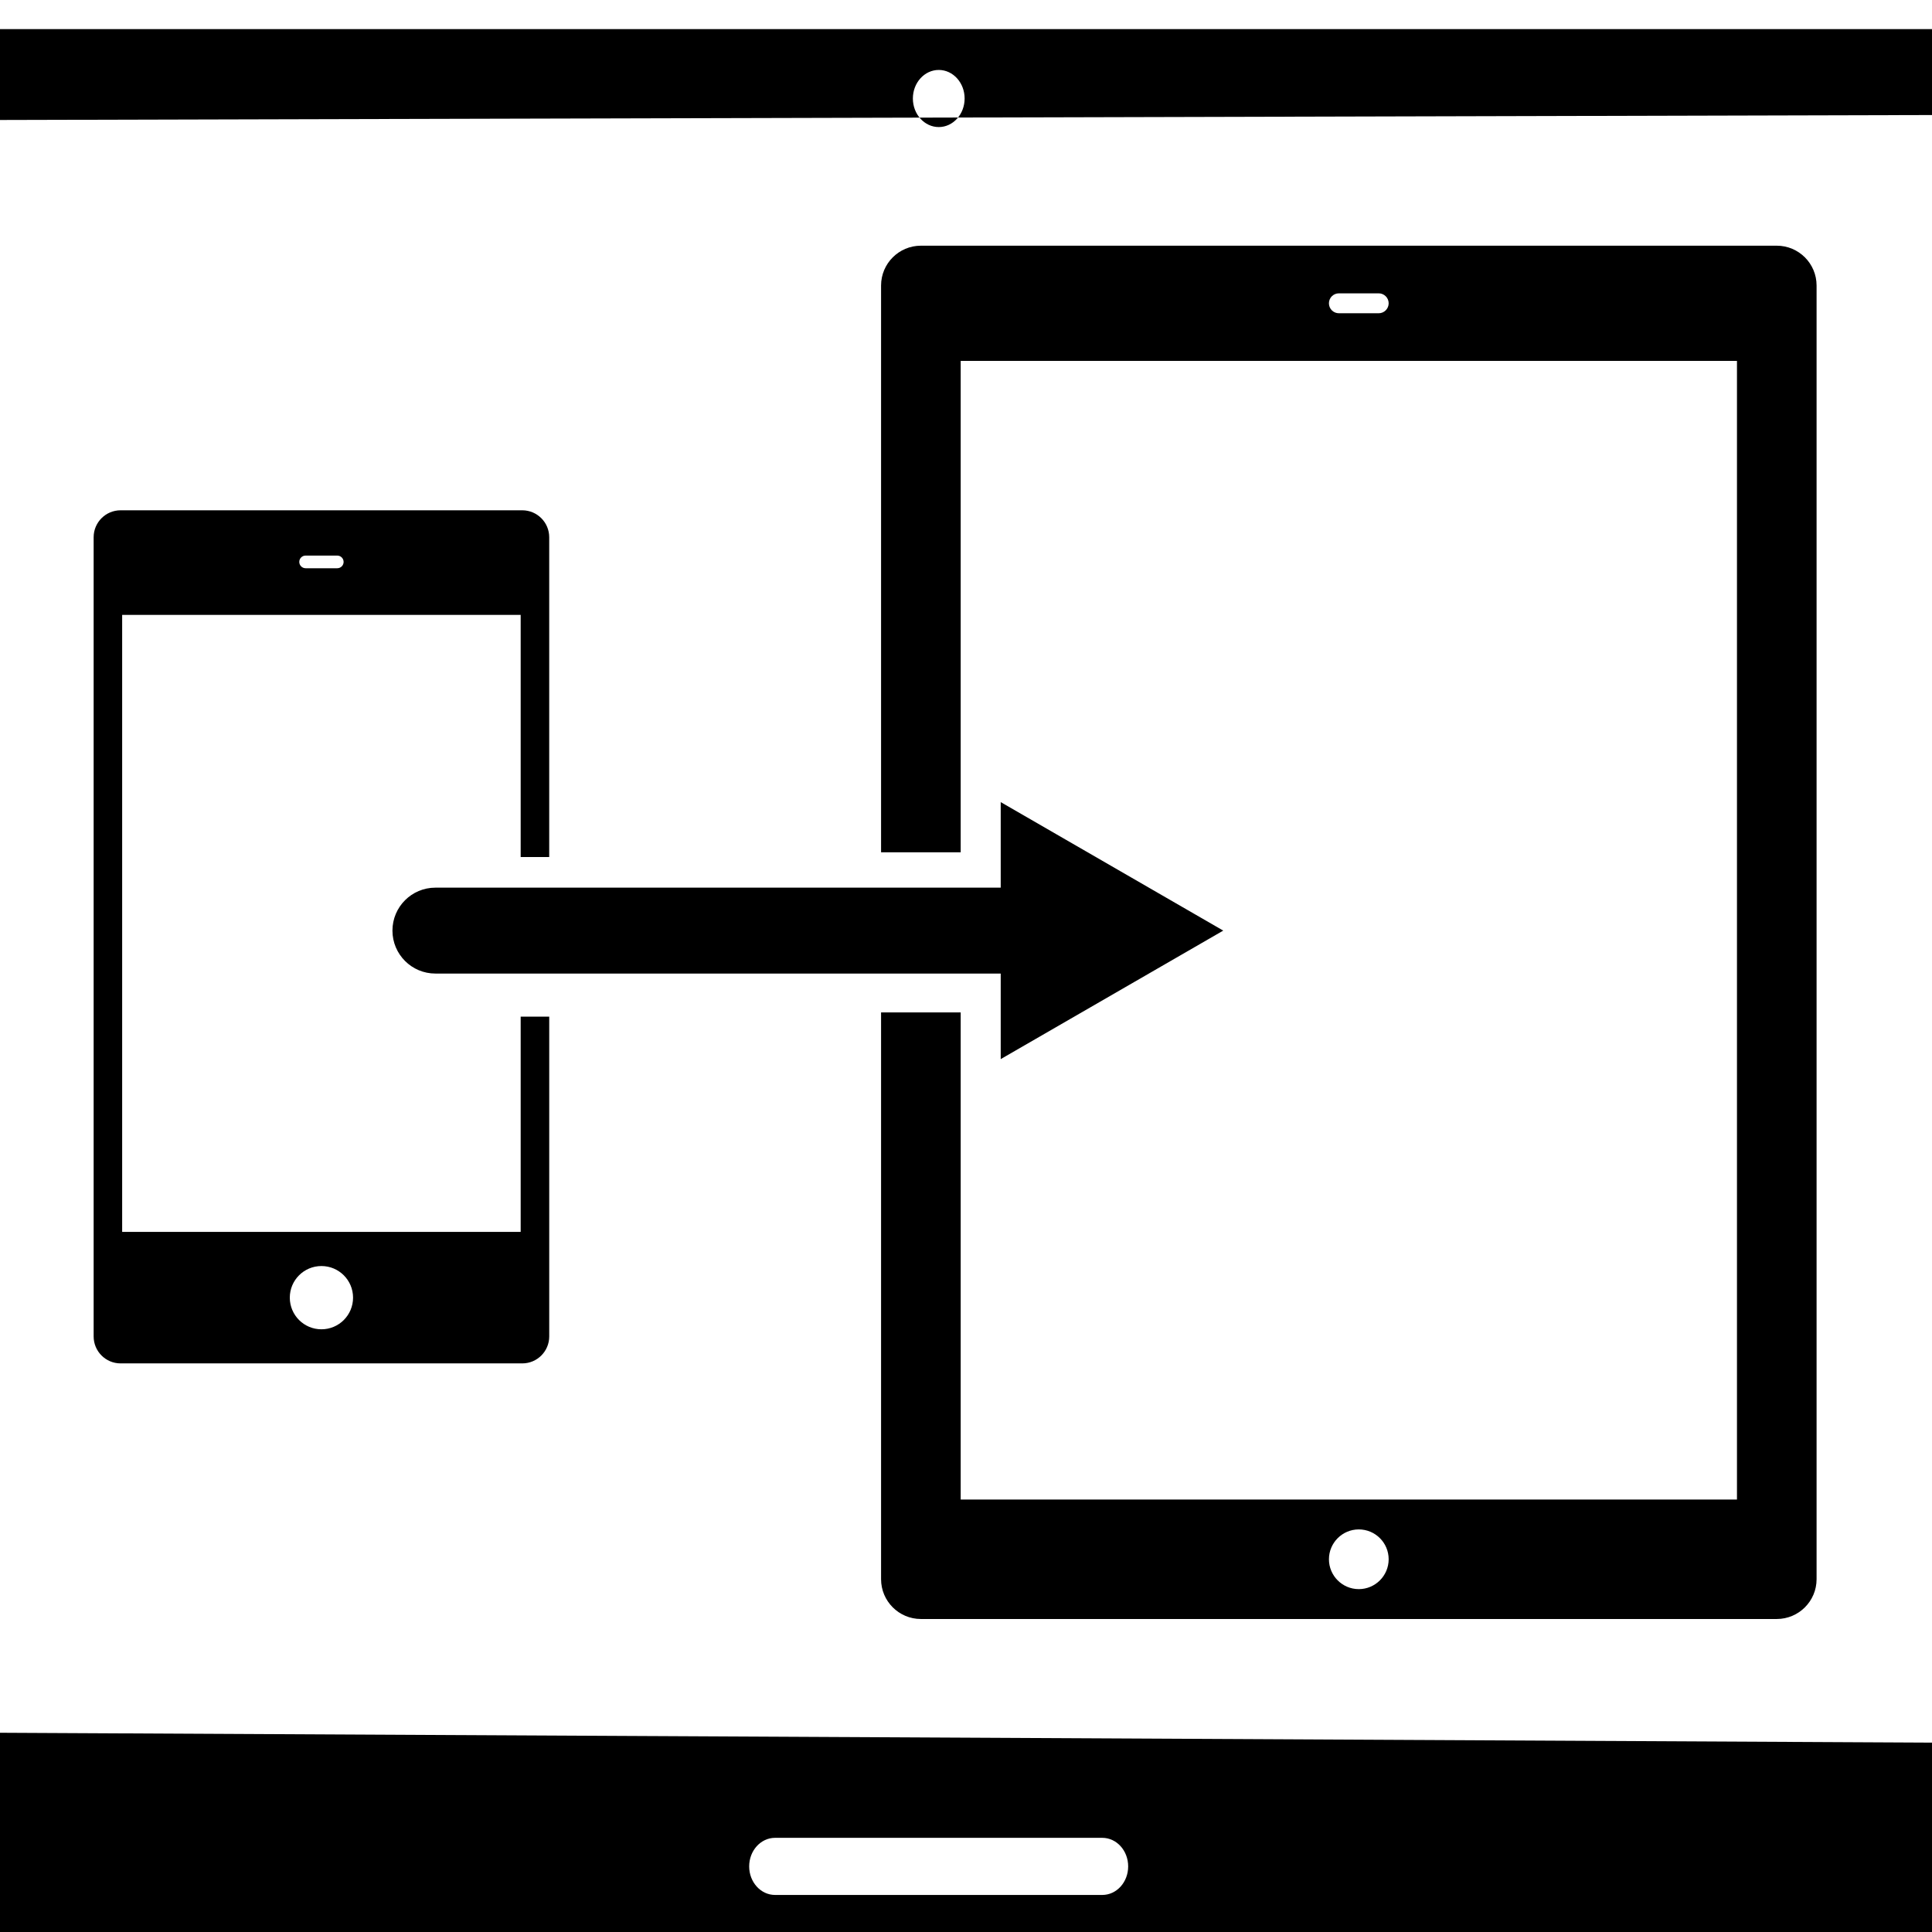
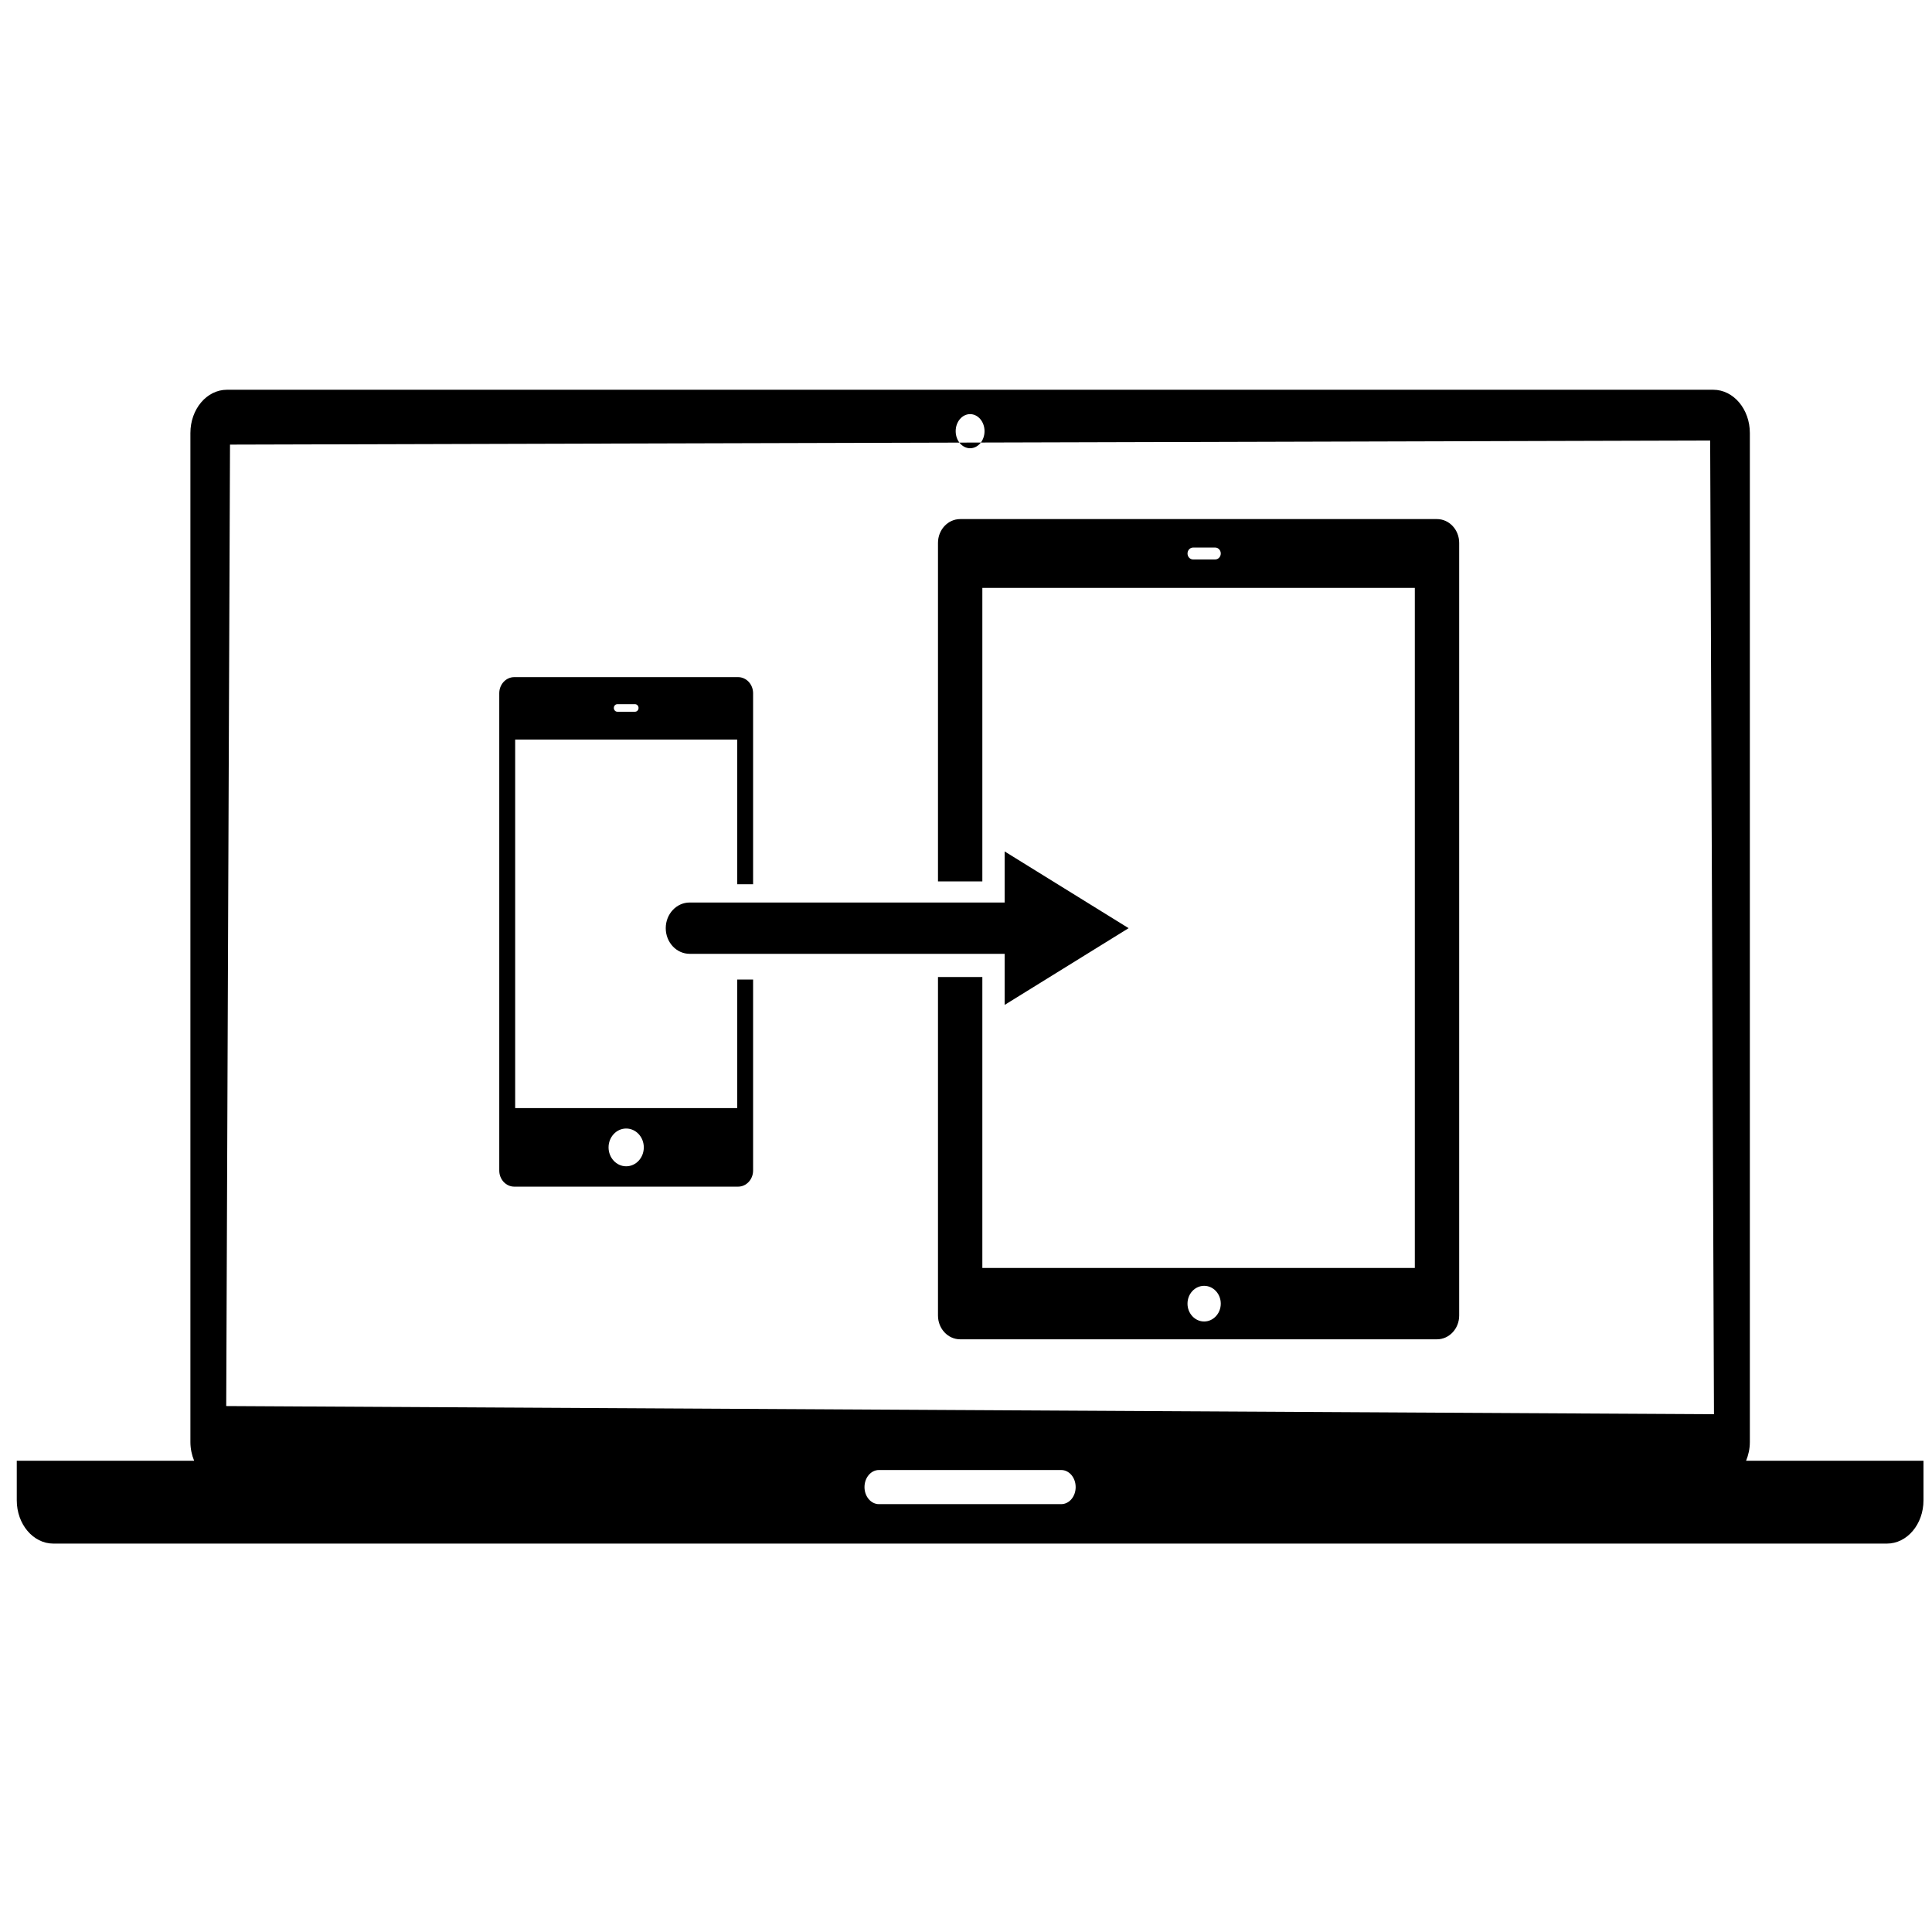
<svg xmlns="http://www.w3.org/2000/svg" version="1.1" x="0px" y="0px" viewBox="0 0 100 100" enable-background="new 0 0 90 90" xml:space="preserve" id="svg2" width="100%" height="100%">
  <defs id="defs16" />
-   <path d="m 63.315,48.168 -11.518,-6.651 0,4.428 -29.261,0 c -1.228,0 -2.223,0.995 -2.223,2.223 0,1.228 0.995,2.223 2.223,2.223 l 29.261,0 0,4.428 11.518,-6.651 z" id="path4" />
-   <path d="m 91.965,12.717 -44.3,0 c -1.136,0 -2.061,0.923 -2.061,2.061 l 0,29.337 4.121,0 0,-25.434 40.18,0 0,58.935 -40.18,0 0,-25.214 -4.121,0 0,29.337 c 0,1.136 0.923,2.06 2.061,2.06 l 44.3,0 c 1.136,0 2.061,-0.923 2.061,-2.06 l 0,-66.961 c 0,-1.137 -0.924,-2.061 -2.061,-2.061 z m -20.604,3.497 -2.06,0 c -0.286,0 -0.516,-0.231 -0.516,-0.515 0,-0.284 0.229,-0.516 0.516,-0.516 l 2.06,0 c 0.285,0 0.516,0.231 0.516,0.516 -9.2e-4,0.284 -0.232,0.515 -0.516,0.515 z M 70.331,82.253 c -0.852,0 -1.545,-0.693 -1.545,-1.545 0,-0.853 0.693,-1.546 1.545,-1.546 0.853,0 1.546,0.692 1.546,1.546 -9.2e-4,0.852 -0.694,1.545 -1.546,1.545 z" id="path6" />
-   <path d="m 26.95,52.621 0,11.142 -20.627,0 0,-31.937 20.627,0 0,12.535 1.477,0 0,-16.554 c 0,-0.768 -0.625,-1.394 -1.394,-1.394 l -20.792,0 c -0.77,0 -1.394,0.626 -1.394,1.394 l 0,41.367 c 0,0.769 0.624,1.395 1.394,1.395 l 20.793,0 c 0.769,0 1.394,-0.626 1.394,-1.395 l 0,-16.554 -1.478,0 z m -11.131,-23.864 1.638,0 c 0.181,0 0.328,0.147 0.328,0.328 0,0.18 -0.147,0.327 -0.328,0.327 l -1.638,0 c -0.181,0 -0.328,-0.147 -0.328,-0.327 -9.17e-4,-0.182 0.146,-0.328 0.328,-0.328 z m 0.818,40.047 c -0.904,0 -1.637,-0.733 -1.637,-1.638 0,-0.903 0.732,-1.636 1.637,-1.636 0.905,0 1.637,0.733 1.637,1.636 0,0.905 -0.732,1.638 -1.637,1.638 z" id="path8" />
-   <g id="g4274" transform="matrix(1.96819,0,0,2.172188,-46.50465,-56.67518)">
-     <g id="g4258">
-       <circle id="circle4260" r="0.68" cy="28.438" cx="49.642" style="fill:none" d="m 50.322,28.438 c 0,0.376 -0.304,0.68 -0.68,0.68 -0.376,0 -0.68,-0.304 -0.68,-0.68 0,-0.376 0.304,-0.68 0.68,-0.68 0.376,0 0.68,0.304 0.68,0.68 z" />
-       <path id="path4262" d="m 84.944,69.514 c 0.11,-0.228 0.178,-0.479 0.178,-0.748 l 0,-40.255 c 0,-0.953 -0.772,-1.726 -1.727,-1.726 l -70.16,0 c -0.953,0 -1.724,0.773 -1.724,1.726 l 0,40.254 c 0,0.27 0.067,0.521 0.176,0.748 l -8.372,0 0,1.58 c 0,0.953 0.773,1.726 1.726,1.726 l 86.55,0 c 0.952,0 1.726,-0.771 1.726,-1.726 l 0,-1.58 -8.373,0 z m -36.628,-41.756 c 0.375,0 0.68,0.305 0.68,0.68 0,0.376 -0.305,0.681 -0.68,0.681 -0.376,0 -0.681,-0.305 -0.681,-0.681 0,-0.375 0.305,-0.68 0.681,-0.68 z M 13.38,28.974 83.248,28.812 83.427,67.657 13.201,67.332 z m 39.236,42.271 -8.606,0 c -0.375,0 -0.68,-0.305 -0.68,-0.68 0,-0.377 0.305,-0.681 0.68,-0.681 l 8.606,0 c 0.377,0 0.681,0.304 0.681,0.681 0,0.376 -0.304,0.68 -0.681,0.68 z" />
-     </g>
-   </g>
+   <path d="m 58.417,48.042 -6.417,-3.972 0,2.644 -16.302,0 c -0.684,0 -1.239,0.594 -1.239,1.328 0,0.733 0.554,1.328 1.239,1.328 l 16.302,0 0,2.644 6.417,-3.972 z" id="path4" />
+   <path d="m 74.379,26.868 -24.681,0 c -0.633,0 -1.148,0.551 -1.148,1.231 l 0,17.522 2.296,0 0,-15.191 22.385,0 0,35.2 -22.385,0 0,-15.06 -2.296,0 0,17.522 c 0,0.679 0.514,1.23 1.148,1.23 l 24.681,0 c 0.633,0 1.148,-0.552 1.148,-1.23 l 0,-39.993 c 0,-0.679 -0.515,-1.231 -1.148,-1.231 z m -11.479,2.089 -1.147,0 c -0.16,0 -0.287,-0.138 -0.287,-0.307 0,-0.17 0.128,-0.308 0.287,-0.308 l 1.147,0 c 0.159,0 0.287,0.138 0.287,0.308 -5.12e-4,0.169 -0.129,0.307 -0.287,0.307 z m -0.574,39.443 c -0.474,0 -0.861,-0.414 -0.861,-0.923 0,-0.51 0.386,-0.923 0.861,-0.923 0.475,0 0.861,0.414 0.861,0.923 -5.12e-4,0.509 -0.387,0.923 -0.861,0.923 z" id="path6" />
+   <path d="m 38.157,50.701 0,6.655 -11.492,0 0,-19.075 11.492,0 0,7.487 0.823,0 0,-9.887 c 0,-0.459 -0.348,-0.833 -0.777,-0.833 l -11.584,0 c -0.429,0 -0.777,0.374 -0.777,0.833 l 0,24.707 c 0,0.459 0.348,0.833 0.777,0.833 l 11.584,0 c 0.428,0 0.777,-0.374 0.777,-0.833 l 0,-9.887 -0.823,0 z m -6.202,-14.253 0.913,0 c 0.101,0 0.183,0.088 0.183,0.196 0,0.107 -0.082,0.195 -0.183,0.195 l -0.913,0 c -0.101,0 -0.183,-0.088 -0.183,-0.195 -5.11e-4,-0.109 0.081,-0.196 0.183,-0.196 z m 0.456,23.919 c -0.504,0 -0.912,-0.438 -0.912,-0.978 0,-0.539 0.408,-0.977 0.912,-0.977 0.504,0 0.912,0.438 0.912,0.977 0,0.54 -0.408,0.978 -0.912,0.978 z" id="path8" />
+   <circle id="circle4260" r="0.68" cy="28.438" cx="49.642" style="fill:none" d="m 50.322,28.438 c 0,0.376 -0.304,0.68 -0.68,0.68 -0.376,0 -0.68,-0.304 -0.68,-0.68 0,-0.376 0.304,-0.68 0.68,-0.68 0.376,0 0.68,0.304 0.68,0.68 z" transform="matrix(1.096537,0,0,1.297365,-2.767,-14.57725)" />
+   <path id="path4262" d="m 90.377,75.608 c 0.121,-0.296 0.195,-0.621 0.195,-0.97 l 0,-52.225 c 0,-1.236 -0.847,-2.239 -1.894,-2.239 l -76.933,0 c -1.045,0 -1.89,1.003 -1.89,2.239 l 0,52.224 c 0,0.35 0.073,0.676 0.193,0.97 l -9.18,0 0,2.05 c 0,1.236 0.848,2.239 1.893,2.239 l 94.905,0 c 1.044,0 1.893,-1 1.893,-2.239 l 0,-2.05 -9.181,0 z M 50.213,21.435 c 0.411,0 0.746,0.396 0.746,0.882 0,0.488 -0.334,0.884 -0.746,0.884 -0.412,0 -0.747,-0.396 -0.747,-0.884 0,-0.487 0.334,-0.882 0.747,-0.882 z m -38.308,1.578 76.613,-0.211 0.197,50.397 -77.006,-0.422 z m 43.024,54.841 -9.437,0 c -0.411,0 -0.746,-0.396 -0.746,-0.882 0,-0.489 0.334,-0.884 0.746,-0.884 l 9.437,0 c 0.413,0 0.747,0.394 0.747,0.884 0,0.488 -0.333,0.882 -0.747,0.882 z" />
  <g id="g4355" transform="translate(1206.557,5.849474)">
    <g id="g4339">
      <circle id="circle4341" r="0.68" cy="28.438" cx="49.642" style="fill:none" d="m 50.322,28.438 c 0,0.376 -0.304,0.68 -0.68,0.68 -0.376,0 -0.68,-0.304 -0.68,-0.68 0,-0.376 0.304,-0.68 0.68,-0.68 0.376,0 0.68,0.304 0.68,0.68 z" />
    </g>
  </g>
</svg>
